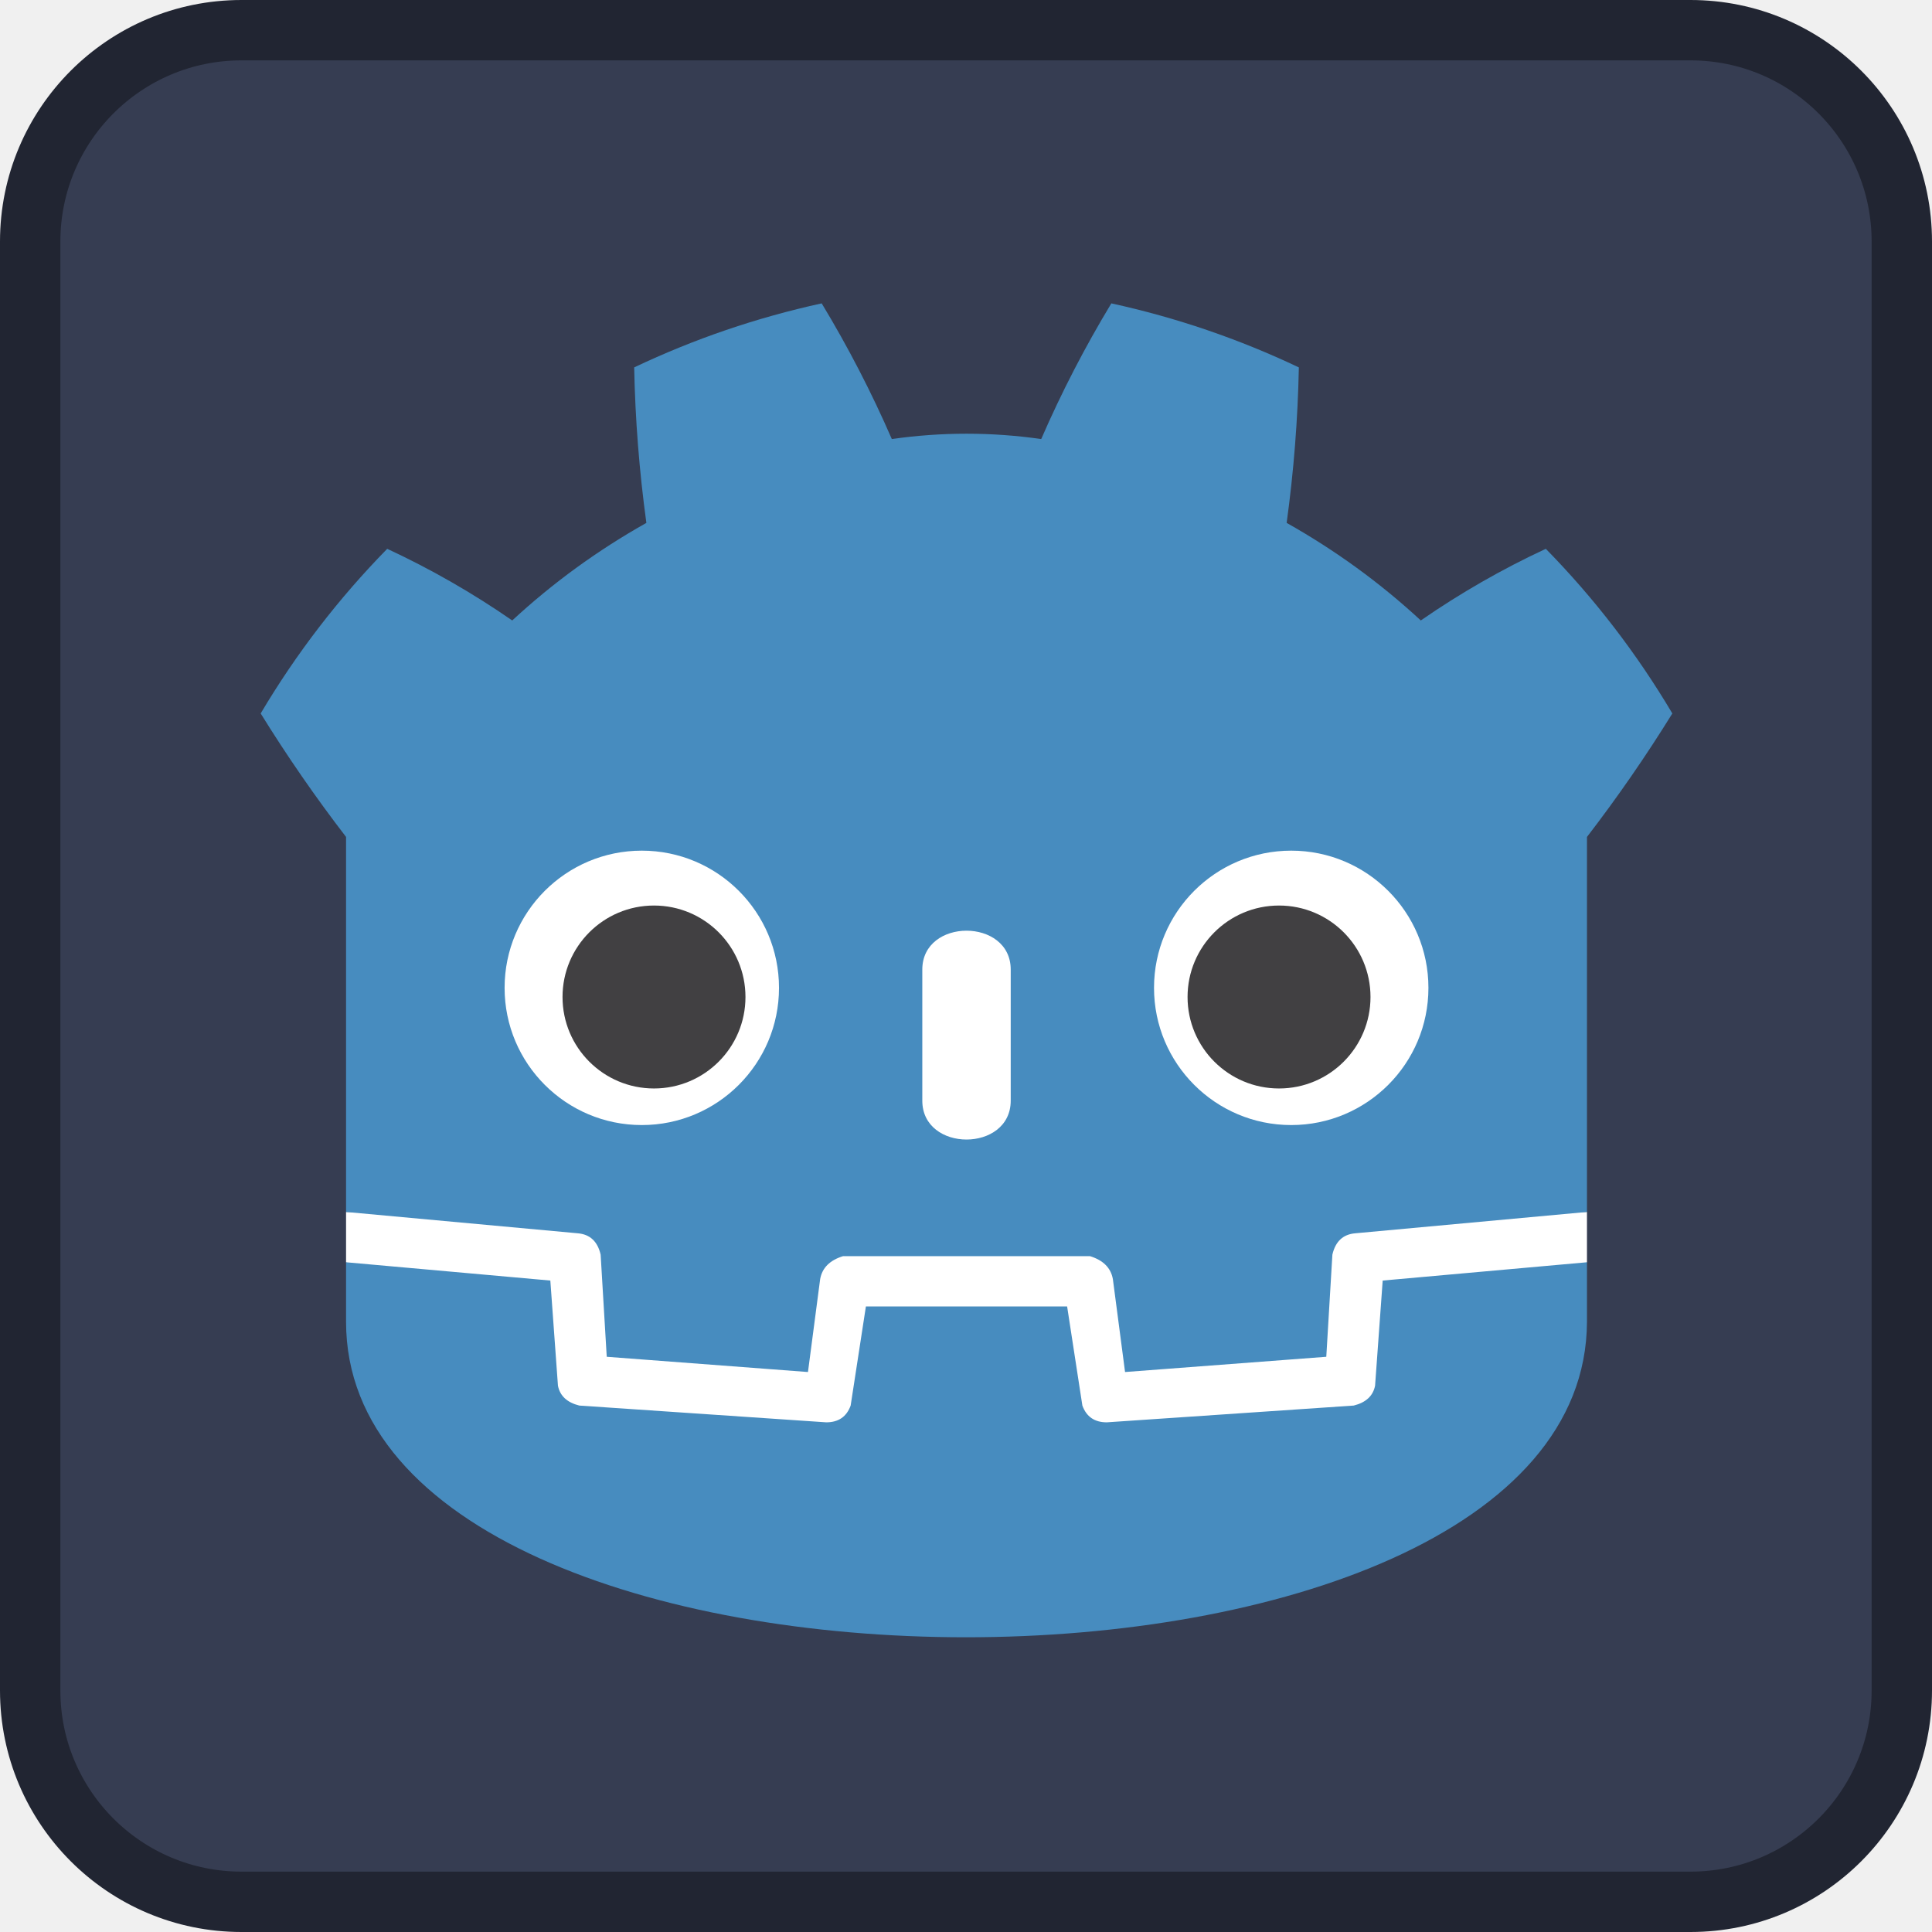
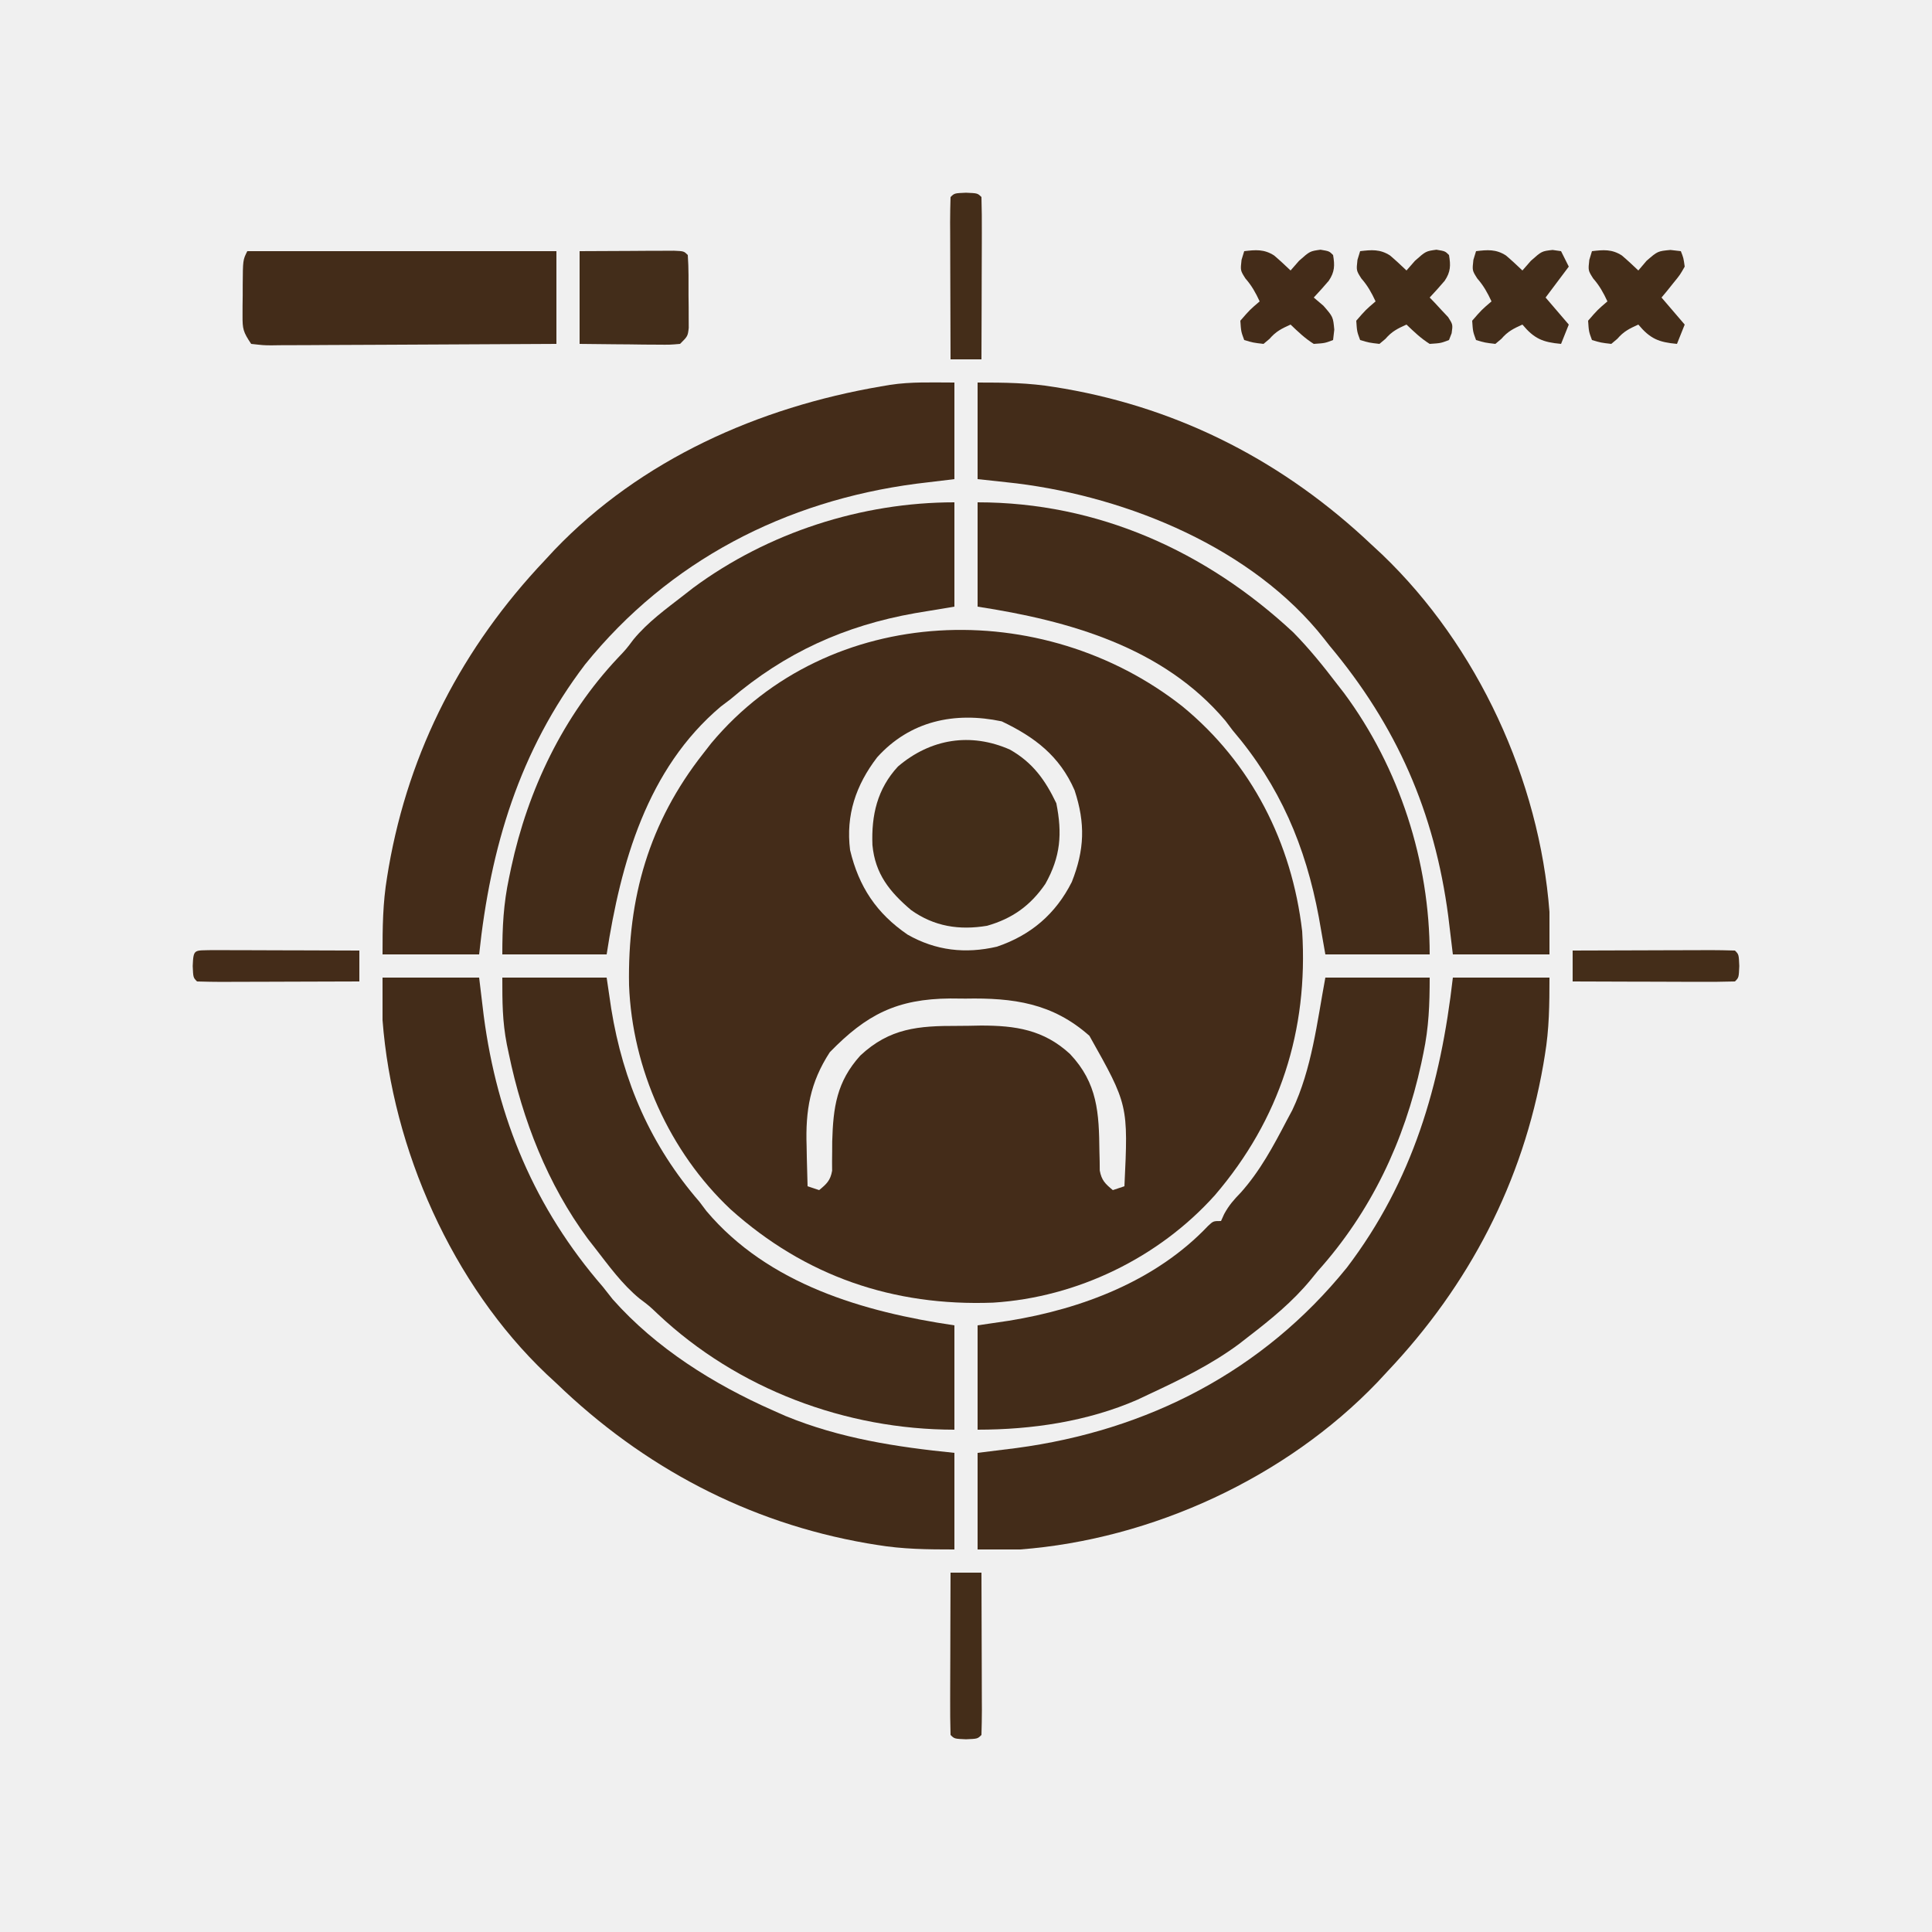
- <svg xmlns="http://www.w3.org/2000/svg" width="128" height="128">
-   <rect width="124" height="124" x="2" y="2" fill="#363d52" stroke="#212532" stroke-width="4" rx="14" />
-   <g fill="#fff" transform="translate(12.322 12.322)scale(.101)">
-     <path d="M105 673v33q407 354 814 0v-33z" />
-     <path fill="#478cbf" d="m105 673 152 14q12 1 15 14l4 67 132 10 8-61q2-11 15-15h162q13 4 15 15l8 61 132-10 4-67q3-13 15-14l152-14V427q30-39 56-81-35-59-83-108-43 20-82 47-40-37-88-64 7-51 8-102-59-28-123-42-26 43-46 89-49-7-98 0-20-46-46-89-64 14-123 42 1 51 8 102-48 27-88 64-39-27-82-47-48 49-83 108 26 42 56 81zm0 33v39c0 276 813 276 814 0v-39l-134 12-5 69q-2 10-14 13l-162 11q-12 0-16-11l-10-65H446l-10 65q-4 11-16 11l-162-11q-12-3-14-13l-5-69z" />
-     <path d="M483 600c0 34 58 34 58 0v-86c0-34-58-34-58 0z" />
-     <circle cx="725" cy="526" r="90" />
-     <circle cx="299" cy="526" r="90" />
-   </g>
-   <g fill="#414042" transform="translate(12.322 12.322)scale(.101)">
-     <circle cx="307" cy="532" r="60" />
-     <circle cx="717" cy="532" r="60" />
-   </g>
+ <svg xmlns="http://www.w3.org/2000/svg" version="1.1" width="500" height="500">
+   <path d="M0 0 C17.865 14.659 28.316 35.302 30.974 58.176 C32.578 83.847 25.214 106.868 8.382 126.501 C-6.148 142.694 -27.273 152.941 -49.023 154.3 C-74.819 155.264 -97.62 147.495 -116.956 130.144 C-132.764 115.273 -142.412 93.791 -143.229 72.117 C-143.638 49.587 -138.061 29.999 -124.026 12.176 C-123.339 11.294 -122.652 10.412 -121.944 9.504 C-91.368 -27.029 -36.13 -28.488 0 0 Z M-79.026 13.176 C-84.52 20.349 -87.163 28.127 -86.026 37.176 C-83.768 46.657 -79.196 53.538 -71.151 59.051 C-63.844 63.21 -56.192 64.07 -48.026 62.176 C-39.262 59.21 -32.818 53.72 -28.644 45.429 C-25.34 37.102 -25.109 30.25 -27.925 21.699 C-31.814 12.79 -38.265 7.925 -46.776 3.863 C-58.965 1.285 -70.522 3.738 -79.026 13.176 Z M-91.276 89.488 C-96.382 97.329 -97.597 104.573 -97.276 113.801 C-97.258 114.805 -97.24 115.809 -97.222 116.844 C-97.175 119.289 -97.11 121.732 -97.026 124.176 C-96.036 124.506 -95.046 124.836 -94.026 125.176 C-92.088 123.563 -91.115 122.685 -90.673 120.158 C-90.679 119.399 -90.685 118.641 -90.69 117.859 C-90.681 117.017 -90.672 116.175 -90.663 115.307 C-90.659 114.418 -90.655 113.529 -90.651 112.613 C-90.401 103.769 -89.507 97.136 -83.386 90.359 C-75.78 83.25 -68.346 82.64 -58.23 82.675 C-56.229 82.676 -54.228 82.633 -52.228 82.59 C-43.232 82.572 -35.919 83.662 -29.123 89.931 C-21.956 97.497 -21.599 105.237 -21.499 115.144 C-21.466 116.436 -21.466 116.436 -21.433 117.754 C-21.426 118.531 -21.418 119.309 -21.411 120.11 C-20.937 122.656 -19.987 123.549 -18.026 125.176 C-17.036 124.846 -16.046 124.516 -15.026 124.176 C-14.027 103.139 -14.027 103.139 -24.089 85.238 C-33.631 76.776 -43.755 75.383 -56.151 75.613 C-58.091 75.597 -58.091 75.597 -60.069 75.58 C-73.943 75.686 -81.797 79.746 -91.276 89.488 Z " fill="#442C19" transform="translate(306.0264,182.8245)" />
+   <path d="M0 0 C8.25 0 16.5 0 25 0 C25 7.027 24.948 13.253 23.812 20.062 C23.612 21.277 23.612 21.277 23.407 22.515 C18.107 52.941 4.232 79.572 -17 102 C-17.82 102.884 -18.64 103.769 -19.484 104.68 C-43.189 129.436 -77.851 145.397 -112 148 C-115.63 148 -119.26 148 -123 148 C-123 139.75 -123 131.5 -123 123 C-119.679 122.588 -116.359 122.175 -112.938 121.75 C-79.034 117.221 -49.168 101.942 -27.435 75.064 C-10.362 52.612 -3.164 27.75 0 0 Z " fill="#432C19" transform="translate(376,253)" />
+   <path d="M0 0 C0 8.25 0 16.5 0 25 C-3.259 25.392 -6.518 25.784 -9.875 26.188 C-43.769 30.639 -73.869 46.103 -95.565 72.936 C-112.584 95.317 -120.072 120.297 -123 148 C-131.25 148 -139.5 148 -148 148 C-148 140.973 -147.948 134.747 -146.812 127.938 C-146.679 127.128 -146.545 126.319 -146.407 125.485 C-141.107 95.059 -127.232 68.428 -106 46 C-105.18 45.116 -104.36 44.231 -103.516 43.32 C-81.096 19.906 -50.626 6.41 -19 1 C-18.232 0.867 -17.463 0.734 -16.672 0.598 C-11.04 -0.238 -5.817 0 0 0 Z " fill="#442C19" transform="translate(247,99)" />
+   <path d="M0 0 C8.25 0 16.5 0 25 0 C25.392 3.259 25.784 6.518 26.188 9.875 C29.677 36.444 39.393 59.695 57 80 C57.856 81.082 58.711 82.165 59.562 83.25 C70.781 95.907 85.658 105.213 101 112 C102.089 112.482 103.179 112.964 104.301 113.461 C118.391 119.251 132.937 121.481 148 123 C148 131.25 148 139.5 148 148 C140.958 148 134.704 147.944 127.875 146.812 C127.065 146.68 126.255 146.548 125.421 146.411 C94.544 141.056 67.428 126.646 45 105 C43.722 103.817 43.722 103.817 42.418 102.609 C18.028 79.41 2.547 44.41 0 11 C0 7.37 0 3.74 0 0 Z " fill="#432C19" transform="translate(99,253)" />
+   <path d="M0 0 C7.027 0 13.253 0.052 20.062 1.188 C20.872 1.321 21.681 1.455 22.515 1.593 C52.941 6.893 79.572 20.768 102 42 C102.884 42.82 103.769 43.64 104.68 44.484 C129.436 68.189 145.397 102.851 148 137 C148 140.63 148 144.26 148 148 C139.75 148 131.5 148 123 148 C122.608 144.741 122.216 141.482 121.812 138.125 C118.258 111.162 108.479 88.843 91 68 C90.562 67.439 90.123 66.879 89.672 66.301 C71.186 42.824 38.975 29.699 10.172 26.108 C6.784 25.715 3.392 25.361 0 25 C0 16.75 0 8.5 0 0 Z " fill="#432C19" transform="translate(253,99)" />
+   <path d="M0 0 C8.91 0 17.82 0 27 0 C27 6.995 26.776 12.86 25.375 19.562 C25.195 20.426 25.016 21.29 24.831 22.179 C20.424 42.373 11.855 60.554 -2 76 C-2.571 76.701 -3.142 77.403 -3.73 78.125 C-8.484 83.906 -14.082 88.45 -20 93 C-20.781 93.608 -21.562 94.217 -22.367 94.844 C-29.694 100.271 -37.769 104.157 -46 108 C-46.875 108.414 -47.751 108.828 -48.652 109.254 C-61.601 114.898 -76.007 117 -90 117 C-90 108.09 -90 99.18 -90 90 C-86.009 89.412 -86.009 89.412 -81.938 88.812 C-63.006 85.748 -43.829 78.477 -30.359 64.27 C-29 63 -29 63 -27 63 C-26.602 62.114 -26.602 62.114 -26.195 61.211 C-24.969 58.943 -23.666 57.466 -21.875 55.625 C-16.876 50.022 -13.456 43.612 -10 37 C-9.524 36.112 -9.049 35.224 -8.559 34.309 C-3.487 23.64 -2.139 11.49 0 0 Z " fill="#432C19" transform="translate(343,253)" />
+   <path d="M0 0 C31.081 0 59.095 12.612 81.695 33.656 C85.809 37.839 89.445 42.339 93 47 C93.606 47.779 94.212 48.557 94.836 49.359 C109.2 68.727 117 93.025 117 117 C108.09 117 99.18 117 90 117 C89.443 113.824 88.886 110.647 88.312 107.375 C84.886 88.979 78.246 73.342 66 59 C65.389 58.19 64.778 57.381 64.148 56.547 C48.027 37.436 23.614 30.633 0 27 C0 18.09 0 9.18 0 0 Z " fill="#432C19" transform="translate(253,130)" />
+   <path d="M0 0 C0 8.91 0 17.82 0 27 C-3.362 27.557 -6.724 28.114 -10.188 28.688 C-28.403 31.911 -43.845 38.913 -58 51 C-58.81 51.611 -59.619 52.222 -60.453 52.852 C-79.564 68.973 -86.367 93.386 -90 117 C-98.91 117 -107.82 117 -117 117 C-117 109.87 -116.705 103.948 -115.25 97.125 C-114.975 95.813 -114.975 95.813 -114.694 94.474 C-110.359 74.389 -101.271 55.327 -87.113 40.289 C-84.958 38.021 -84.958 38.021 -83.051 35.484 C-79.323 30.968 -74.606 27.58 -70 24 C-69.215 23.388 -68.43 22.775 -67.621 22.145 C-48.233 7.808 -23.982 0 0 0 Z " fill="#432C19" transform="translate(247,130)" />
+   <path d="M0 0 C8.91 0 17.82 0 27 0 C27.392 2.661 27.784 5.321 28.188 8.062 C31.254 27.011 38.427 43.472 51 58 C51.607 58.806 52.214 59.611 52.84 60.441 C68.824 79.374 93.519 86.542 117 90 C117 98.91 117 107.82 117 117 C88.891 117 60.868 106.488 40.289 87.113 C38.021 84.958 38.021 84.958 35.484 83.051 C30.968 79.323 27.58 74.606 24 70 C23.388 69.215 22.775 68.43 22.145 67.621 C11.705 53.502 5.239 36.834 1.688 19.75 C1.516 18.934 1.344 18.119 1.167 17.278 C0.002 11.253 0 6.341 0 0 Z " fill="#432C19" transform="translate(130,253)" />
+   <path d="M0 0 C26.4 0 52.8 0 80 0 C80 7.92 80 15.84 80 24 C69.734 24.068 59.469 24.123 49.203 24.155 C44.436 24.171 39.67 24.192 34.903 24.226 C30.306 24.259 25.709 24.277 21.112 24.285 C19.355 24.29 17.599 24.301 15.842 24.317 C13.387 24.339 10.934 24.342 8.479 24.341 C7.747 24.351 7.016 24.362 6.262 24.373 C4.24 24.361 4.24 24.361 1 24 C-1.083 20.875 -1.249 20.171 -1.23 16.621 C-1.228 15.363 -1.228 15.363 -1.225 14.08 C-1.212 13.208 -1.2 12.336 -1.188 11.438 C-1.187 10.562 -1.186 9.686 -1.186 8.783 C-1.14 2.281 -1.14 2.281 0 0 Z " fill="#432C19" transform="translate(64,65)" />
+   <path d="M0 0 C5.887 3.341 9.123 7.86 12 13.875 C13.567 21.71 13.121 27.684 9.168 34.738 C5.344 40.344 0.616 43.731 -5.918 45.59 C-13.127 46.793 -19.609 45.781 -25.59 41.52 C-31.144 36.792 -34.896 32.159 -35.59 24.684 C-35.884 16.988 -34.36 10.21 -29 4.387 C-20.557 -2.818 -10.186 -4.497 0 0 Z " fill="#432D19" transform="translate(261.375,194)" />
+   <path d="M0 0 C4.479 -0.027 8.958 -0.047 13.438 -0.062 C14.717 -0.071 15.996 -0.079 17.314 -0.088 C19.137 -0.093 19.137 -0.093 20.996 -0.098 C22.122 -0.103 23.248 -0.108 24.408 -0.114 C27 0 27 0 28 1 C28.251 4.472 28.185 7.957 28.188 11.438 C28.2 12.418 28.212 13.398 28.225 14.408 C28.228 15.813 28.228 15.813 28.23 17.246 C28.235 18.109 28.239 18.972 28.243 19.861 C28 22 28 22 26 24 C23.386 24.227 23.386 24.227 20.117 24.195 C18.951 24.189 17.784 24.182 16.582 24.176 C15.359 24.159 14.135 24.142 12.875 24.125 C11.644 24.116 10.413 24.107 9.145 24.098 C6.096 24.074 3.048 24.038 0 24 C0 16.08 0 8.16 0 0 Z " fill="#432D1A" transform="translate(150,65)" />
+   <path d="M0 0 C2.968 -0.353 5.156 -0.542 7.734 1.113 C9.203 2.355 10.607 3.673 12 5 C12.701 4.175 13.402 3.35 14.125 2.5 C17 0 17 0 20.312 -0.312 C21.199 -0.209 22.086 -0.106 23 0 C23.684 1.734 23.684 1.734 24 4 C22.785 6.141 22.785 6.141 21.062 8.25 C20.497 8.956 19.931 9.663 19.348 10.391 C18.903 10.922 18.458 11.453 18 12 C19.98 14.31 21.96 16.62 24 19 C23.01 21.475 23.01 21.475 22 24 C17.248 23.568 15.08 22.672 12 19 C9.729 20.018 8.192 20.774 6.562 22.688 C6.047 23.121 5.531 23.554 5 24 C2.312 23.688 2.312 23.688 0 23 C-0.812 20.812 -0.812 20.812 -1 18 C1.438 15.188 1.438 15.188 4 13 C2.947 10.732 1.965 8.96 0.312 7.062 C-1 5 -1 5 -0.688 2.25 C-0.461 1.508 -0.234 0.765 0 0 Z " fill="#442D19" transform="translate(412,65)" />
+   <path d="M0 0 C2.968 -0.353 5.156 -0.542 7.734 1.113 C9.203 2.355 10.607 3.673 12 5 C12.722 4.175 13.444 3.35 14.188 2.5 C17 0 17 0 19.812 -0.312 C20.534 -0.209 21.256 -0.106 22 0 C22.66 1.32 23.32 2.64 24 4 C22.02 6.64 20.04 9.28 18 12 C19.98 14.31 21.96 16.62 24 19 C23.01 21.475 23.01 21.475 22 24 C17.248 23.568 15.08 22.672 12 19 C9.729 20.018 8.192 20.774 6.562 22.688 C6.047 23.121 5.531 23.554 5 24 C2.312 23.688 2.312 23.688 0 23 C-0.812 20.812 -0.812 20.812 -1 18 C1.438 15.188 1.438 15.188 4 13 C2.947 10.732 1.965 8.96 0.312 7.062 C-1 5 -1 5 -0.688 2.25 C-0.461 1.508 -0.234 0.765 0 0 Z " fill="#432D1A" transform="translate(382,65)" />
+   <path d="M0 0 C2.968 -0.353 5.156 -0.542 7.734 1.113 C9.203 2.355 10.607 3.673 12 5 C12.722 4.175 13.444 3.35 14.188 2.5 C17 0 17 0 19.75 -0.375 C22 0 22 0 23 1 C23.462 3.693 23.427 5.364 21.883 7.664 C20.636 9.15 19.321 10.579 18 12 C18.445 12.459 18.889 12.918 19.348 13.391 C19.914 14.004 20.479 14.618 21.062 15.25 C21.631 15.853 22.199 16.457 22.785 17.078 C24 19 24 19 23.684 21.234 C23.345 22.108 23.345 22.108 23 23 C20.875 23.812 20.875 23.812 18 24 C15.699 22.556 13.984 20.891 12 19 C9.729 20.018 8.192 20.774 6.562 22.688 C6.047 23.121 5.531 23.554 5 24 C2.312 23.688 2.312 23.688 0 23 C-0.812 20.812 -0.812 20.812 -1 18 C1.438 15.188 1.438 15.188 4 13 C2.947 10.732 1.965 8.96 0.312 7.062 C-1 5 -1 5 -0.688 2.25 C-0.461 1.508 -0.234 0.765 0 0 Z " fill="#432D19" transform="translate(352,65)" />
+   <path d="M0 0 C2.968 -0.353 5.156 -0.542 7.734 1.113 C9.203 2.355 10.607 3.673 12 5 C12.722 4.175 13.444 3.35 14.188 2.5 C17 0 17 0 19.75 -0.375 C22 0 22 0 23 1 C23.462 3.693 23.427 5.364 21.883 7.664 C20.636 9.15 19.321 10.579 18 12 C19.238 13.052 19.238 13.052 20.5 14.125 C23 17 23 17 23.312 20.312 C23.209 21.199 23.106 22.086 23 23 C20.875 23.812 20.875 23.812 18 24 C15.699 22.556 13.984 20.891 12 19 C9.729 20.018 8.192 20.774 6.562 22.688 C6.047 23.121 5.531 23.554 5 24 C2.312 23.688 2.312 23.688 0 23 C-0.812 20.812 -0.812 20.812 -1 18 C1.438 15.188 1.438 15.188 4 13 C2.947 10.732 1.965 8.96 0.312 7.062 C-1 5 -1 5 -0.688 2.25 C-0.461 1.508 -0.234 0.765 0 0 Z " fill="#442C19" transform="translate(322,65)" />
+   <path d="M0 0 C2.64 0 5.28 0 8 0 C8.025 5.963 8.043 11.926 8.055 17.889 C8.06 19.92 8.067 21.95 8.075 23.98 C8.088 26.892 8.093 29.803 8.098 32.715 C8.103 33.628 8.108 34.542 8.113 35.483 C8.113 37.656 8.062 39.828 8 42 C7 43 7 43 4 43.125 C1 43 1 43 0 42 C-0.089 38.897 -0.115 35.817 -0.098 32.715 C-0.096 31.784 -0.095 30.853 -0.093 29.894 C-0.088 26.909 -0.075 23.923 -0.062 20.938 C-0.057 18.919 -0.053 16.9 -0.049 14.881 C-0.038 9.921 -0.021 4.96 0 0 Z " fill="#442D19" transform="translate(246,407)" />
+   <path d="M0 0 C5.963 -0.025 11.926 -0.043 17.889 -0.055 C19.92 -0.06 21.95 -0.067 23.98 -0.075 C26.892 -0.088 29.803 -0.093 32.715 -0.098 C33.628 -0.103 34.542 -0.108 35.483 -0.113 C37.656 -0.113 39.828 -0.062 42 0 C43 1 43 1 43.125 4 C43 7 43 7 42 8 C38.897 8.089 35.817 8.115 32.715 8.098 C31.784 8.096 30.853 8.095 29.894 8.093 C26.909 8.088 23.923 8.075 20.938 8.062 C18.919 8.057 16.9 8.053 14.881 8.049 C9.921 8.038 4.96 8.021 0 8 C0 5.36 0 2.72 0 0 Z " fill="#442D19" transform="translate(407,246)" />
+   <path d="M0 0 C1.772 0 3.544 0.006 5.316 0.016 C6.247 0.017 7.178 0.019 8.137 0.02 C11.122 0.026 14.108 0.038 17.094 0.051 C19.112 0.056 21.131 0.061 23.15 0.065 C28.11 0.076 33.071 0.093 38.031 0.114 C38.031 2.754 38.031 5.394 38.031 8.114 C32.068 8.138 26.105 8.156 20.142 8.168 C18.111 8.173 16.081 8.18 14.051 8.189 C11.139 8.201 8.228 8.207 5.316 8.211 C3.946 8.219 3.946 8.219 2.548 8.227 C0.375 8.227 -1.797 8.176 -3.969 8.114 C-4.969 7.114 -4.969 7.114 -5.094 4.114 C-4.905 -0.418 -4.735 0.135 0 0 Z " fill="#442C19" transform="translate(54.96899,245.8865)" />
+   <path d="M0 0 C3 0.125 3 0.125 4 1.125 C4.089 4.228 4.115 7.308 4.098 10.41 C4.096 11.341 4.095 12.272 4.093 13.231 C4.088 16.216 4.075 19.202 4.062 22.188 C4.057 24.206 4.053 26.225 4.049 28.244 C4.038 33.204 4.021 38.165 4 43.125 C1.36 43.125 -1.28 43.125 -4 43.125 C-4.025 37.162 -4.043 31.199 -4.055 25.236 C-4.06 23.205 -4.067 21.175 -4.075 19.145 C-4.088 16.233 -4.093 13.322 -4.098 10.41 C-4.103 9.497 -4.108 8.583 -4.113 7.642 C-4.113 5.469 -4.062 3.297 -4 1.125 C-3 0.125 -3 0.125 0 0 Z " fill="#442D19" transform="translate(250,49.875)" />
</svg>
